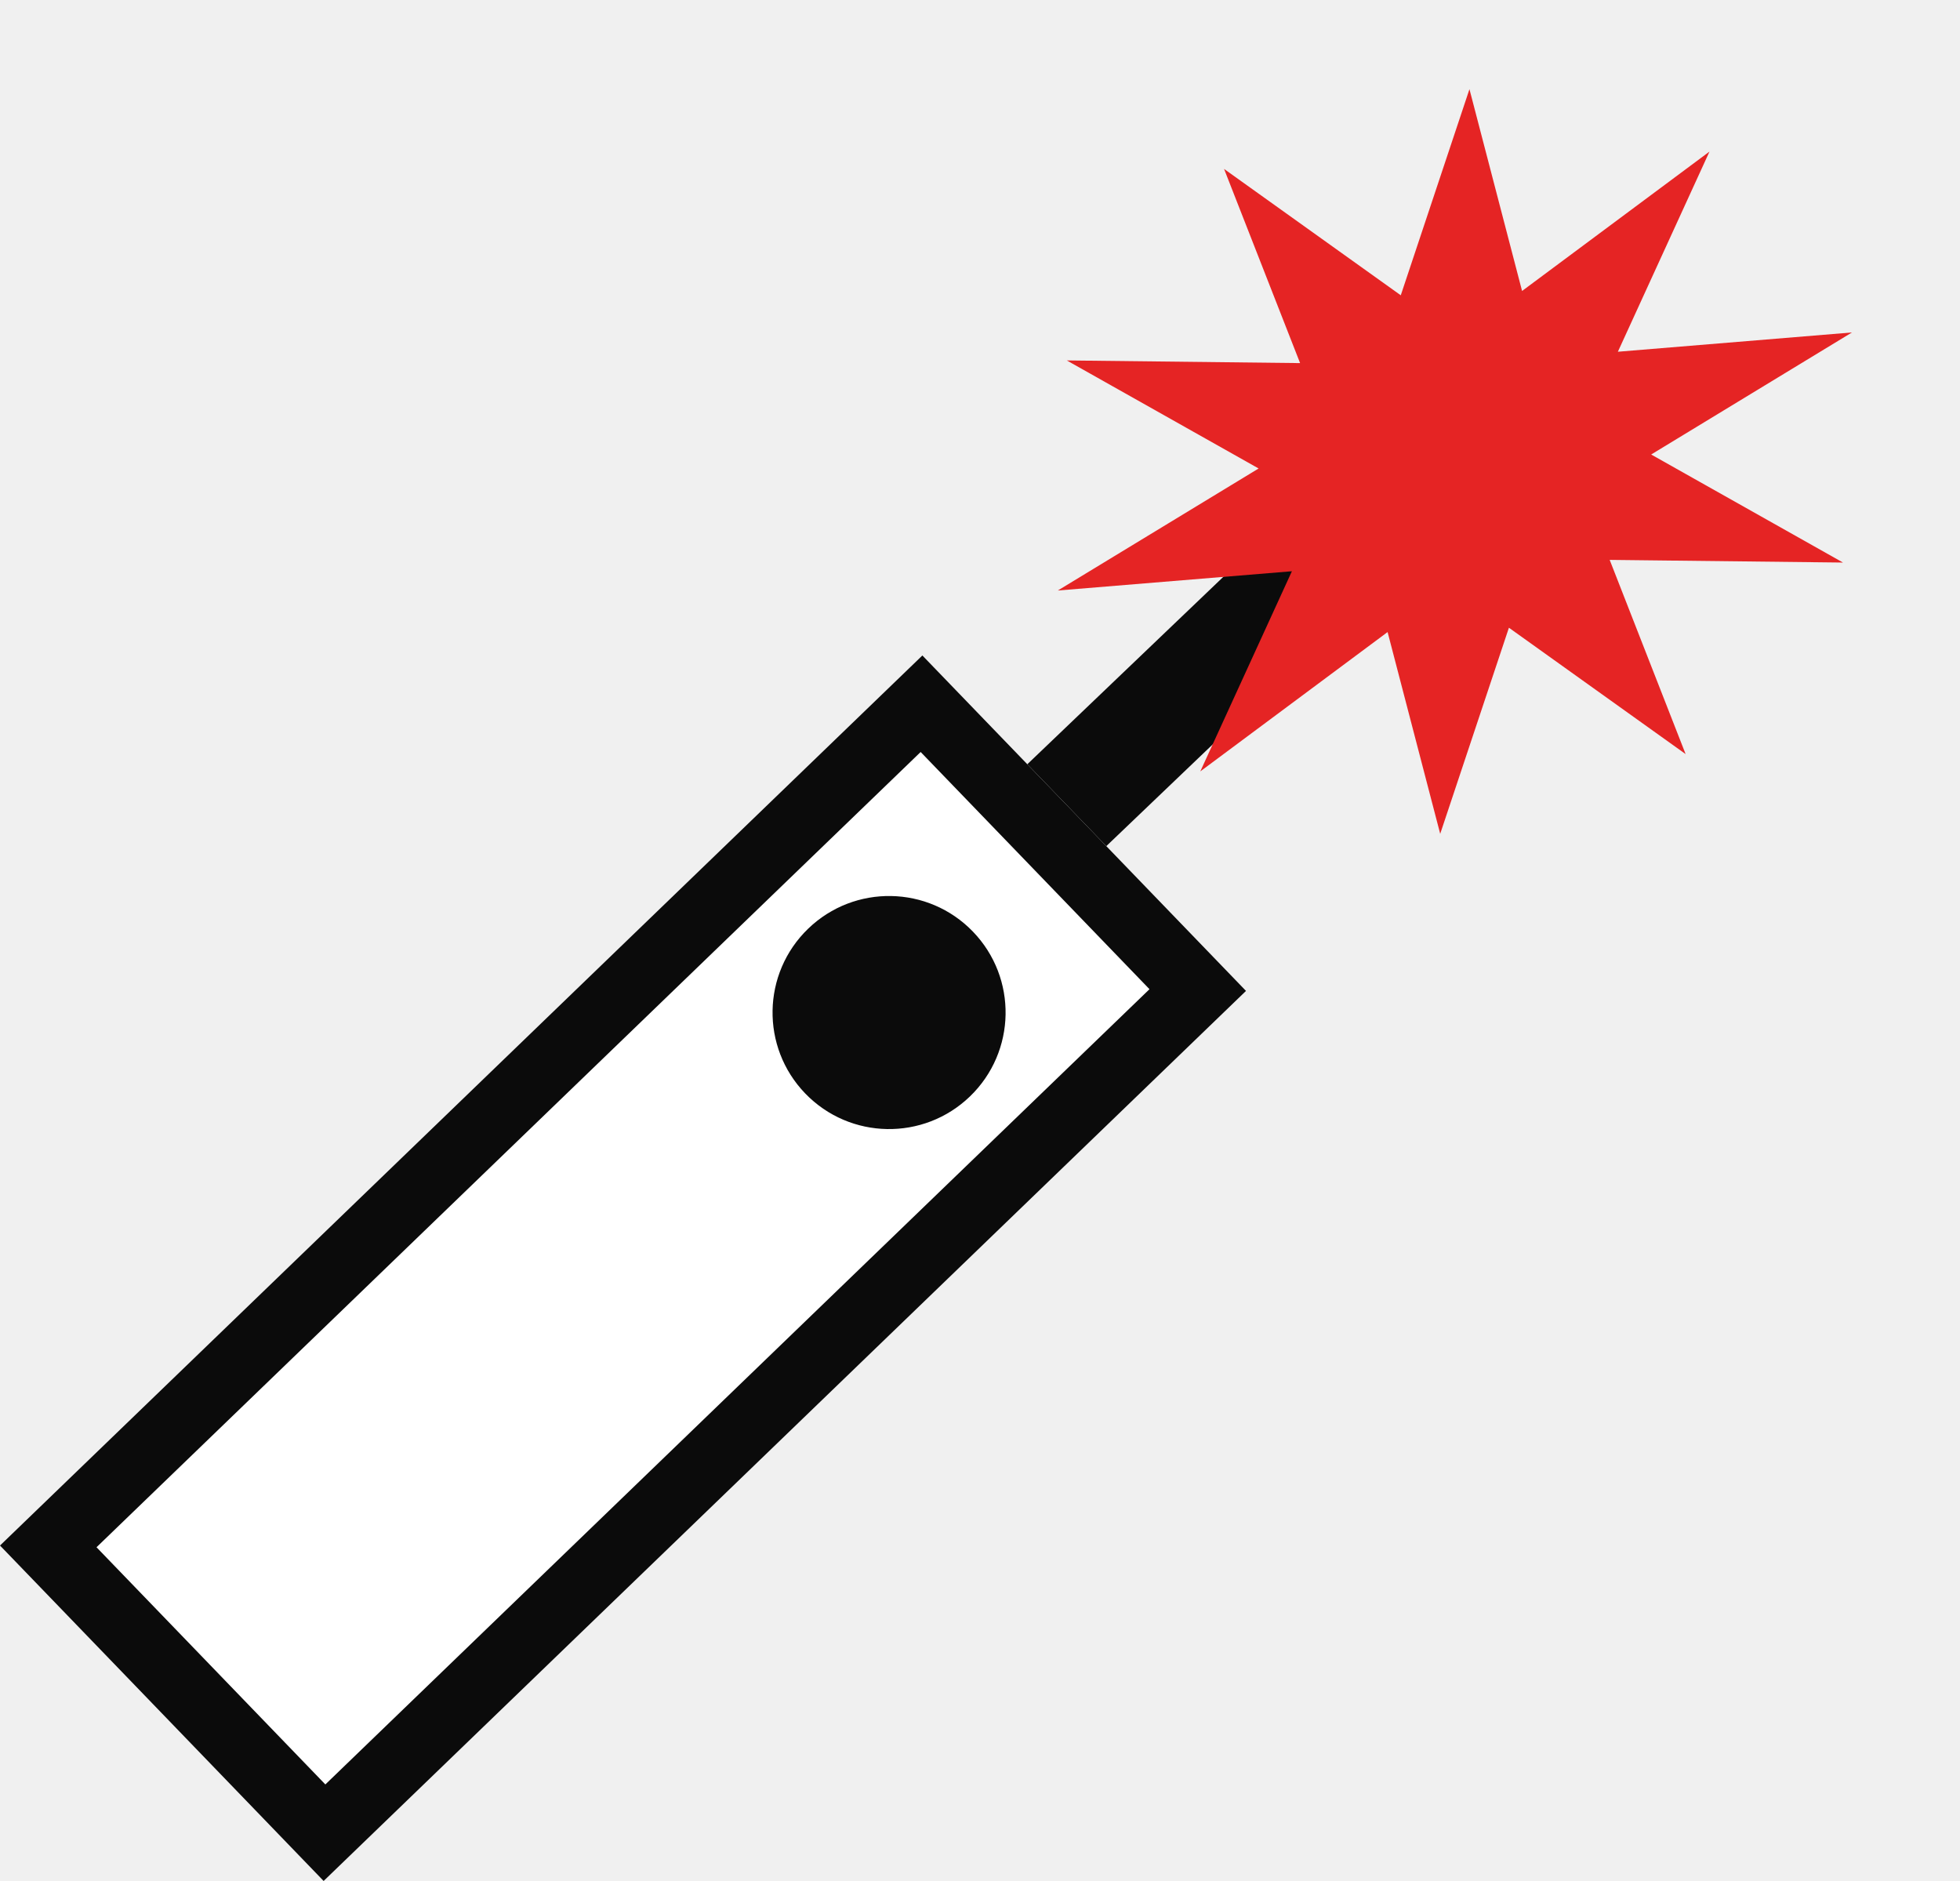
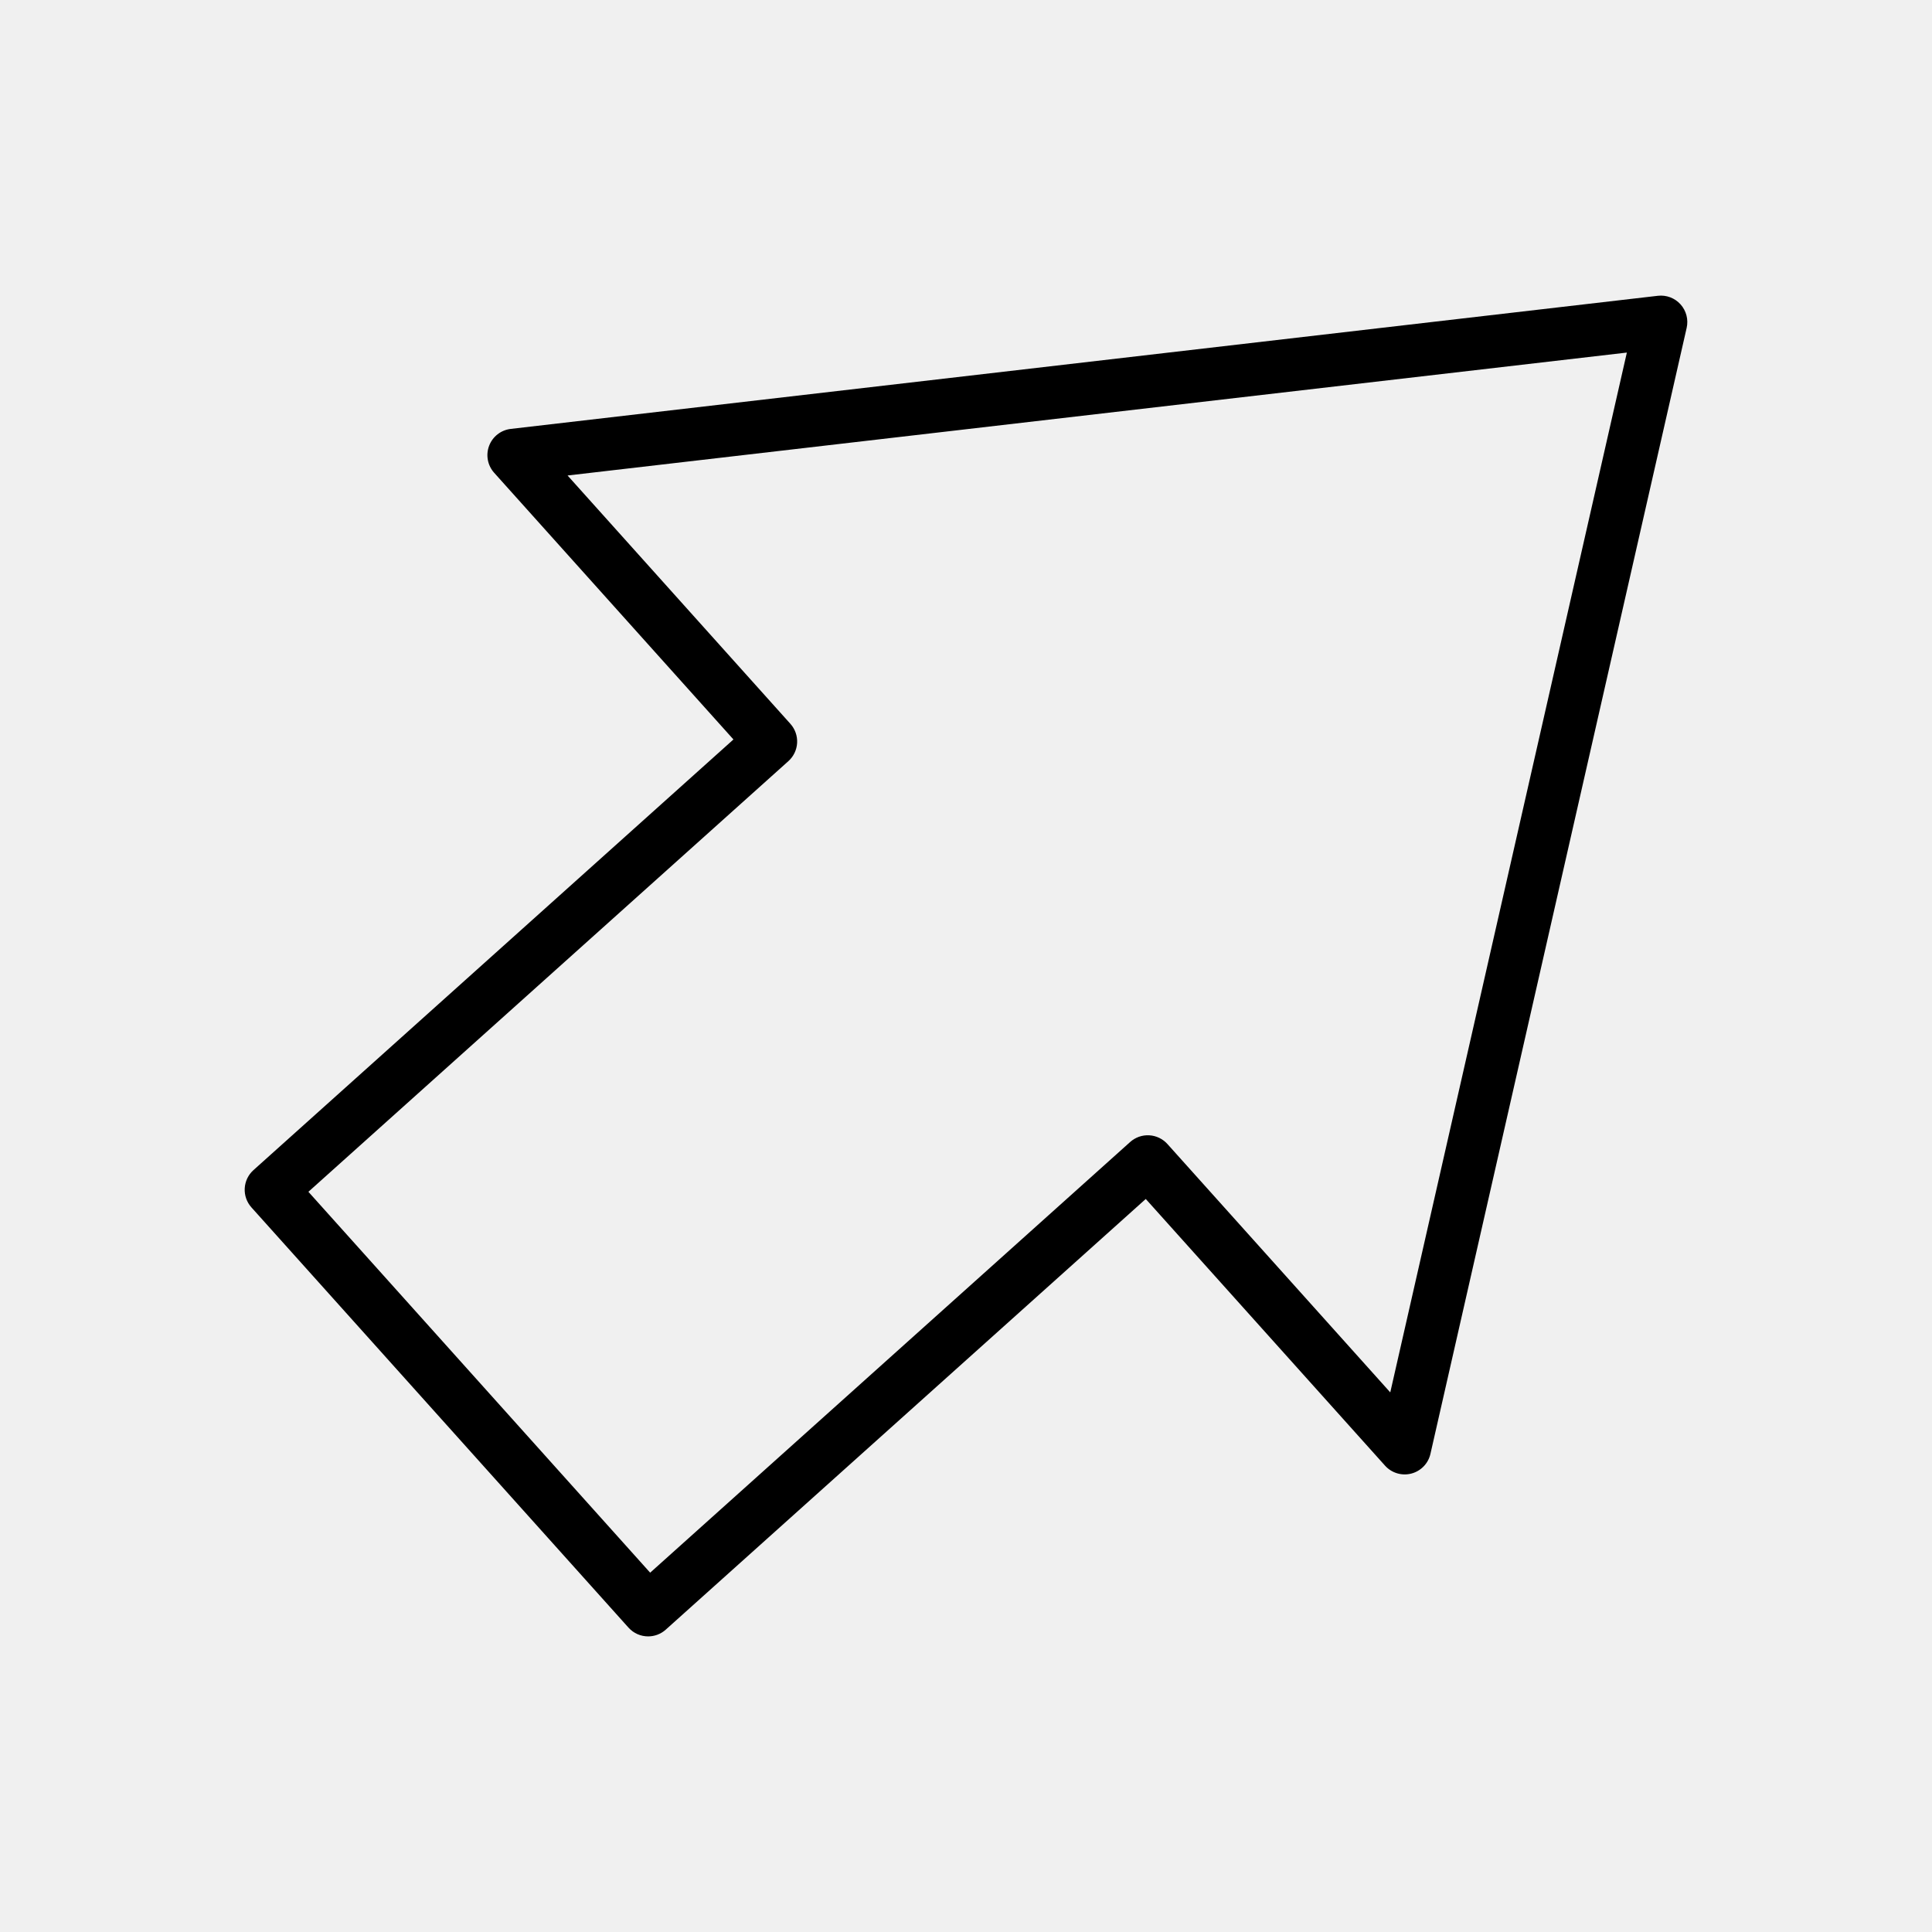
- <svg xmlns="http://www.w3.org/2000/svg" width="86.141" height="82.653" viewBox="0 0 86.141 82.653">
-   <defs>
-     <style>.a,.f{fill:none;}.a,.b{stroke:#0b0b0b;}.a{stroke-width:5px;}.b{fill:#fff;stroke-width:3px;}.c{fill:#0b0b0b;}.d{fill:#e52424;}.e{stroke:none;}</style>
-   </defs>
-   <g transform="translate(-489.642 -1094.694)">
-     <g transform="translate(584.619 1151.11) rotate(162)">
-       <line class="a" x1="46.088" y2="22.19" transform="translate(23.897 20.06)" />
-       <g transform="translate(34.275)">
-         <g class="b" transform="matrix(-0.899, 0.438, -0.438, -0.899, 59.608, 18.41)">
-           <rect class="e" width="56.33" height="20.484" />
-           <rect class="f" x="1.5" y="1.5" width="53.33" height="17.484" />
-         </g>
-         <circle class="c" cx="5.121" cy="5.121" r="5.121" transform="matrix(-0.899, 0.438, -0.438, -0.899, 22.055, 30.972)" />
-       </g>
-       <path class="d" d="M24.02,0l-.541,9.148L33.2,5.868l-6.547,7.121L36.7,15.363,26.649,17.736,33.2,24.857l-9.716-3.28.541,9.148-5.67-7.681-5.67,7.681.541-9.148L3.5,24.857l6.547-7.121L0,15.363l10.051-2.374L3.5,5.868l9.716,3.28L12.679,0l5.67,7.681Z" transform="translate(0 28.595)" />
-     </g>
-   </g>
+ <svg xmlns="http://www.w3.org/2000/svg" id="icon" style="enable-background:new 0 0 512 512;" version="1.1" viewBox="0 0 512 512" xml:space="preserve">
+   <path d="M445.365,80.666c-1.517-1.691-3.759-2.543-6.017-2.278l-303.987,35.277  c-2.599,0.301-4.812,2.027-5.739,4.474c-0.927,2.447-0.411,5.207,1.336,7.154  l63.412,70.672L67.17,310.092c-1.382,1.24-2.214,2.978-2.315,4.832  c-0.101,1.854,0.54,3.671,1.78,5.053l99.919,111.357  c1.382,1.541,3.293,2.325,5.212,2.325c1.665,0,3.335-0.59,4.672-1.79  l127.199-114.129l63.41,70.671c1.748,1.948,4.436,2.756,6.967,2.101  c2.533-0.657,4.488-2.671,5.068-5.223L446.981,86.894  C447.485,84.678,446.882,82.357,445.365,80.666z M368.434,368.995l-59.051-65.813  c-1.24-1.382-2.978-2.214-4.832-2.315c-1.853-0.102-3.671,0.54-5.053,1.779  L172.299,416.776l-90.569-100.938L208.93,201.71c1.382-1.24,2.214-2.978,2.315-4.832  c0.101-1.854-0.54-3.671-1.78-5.053l-59.053-65.813l280.722-32.578  L368.434,368.995z" />
</svg>
